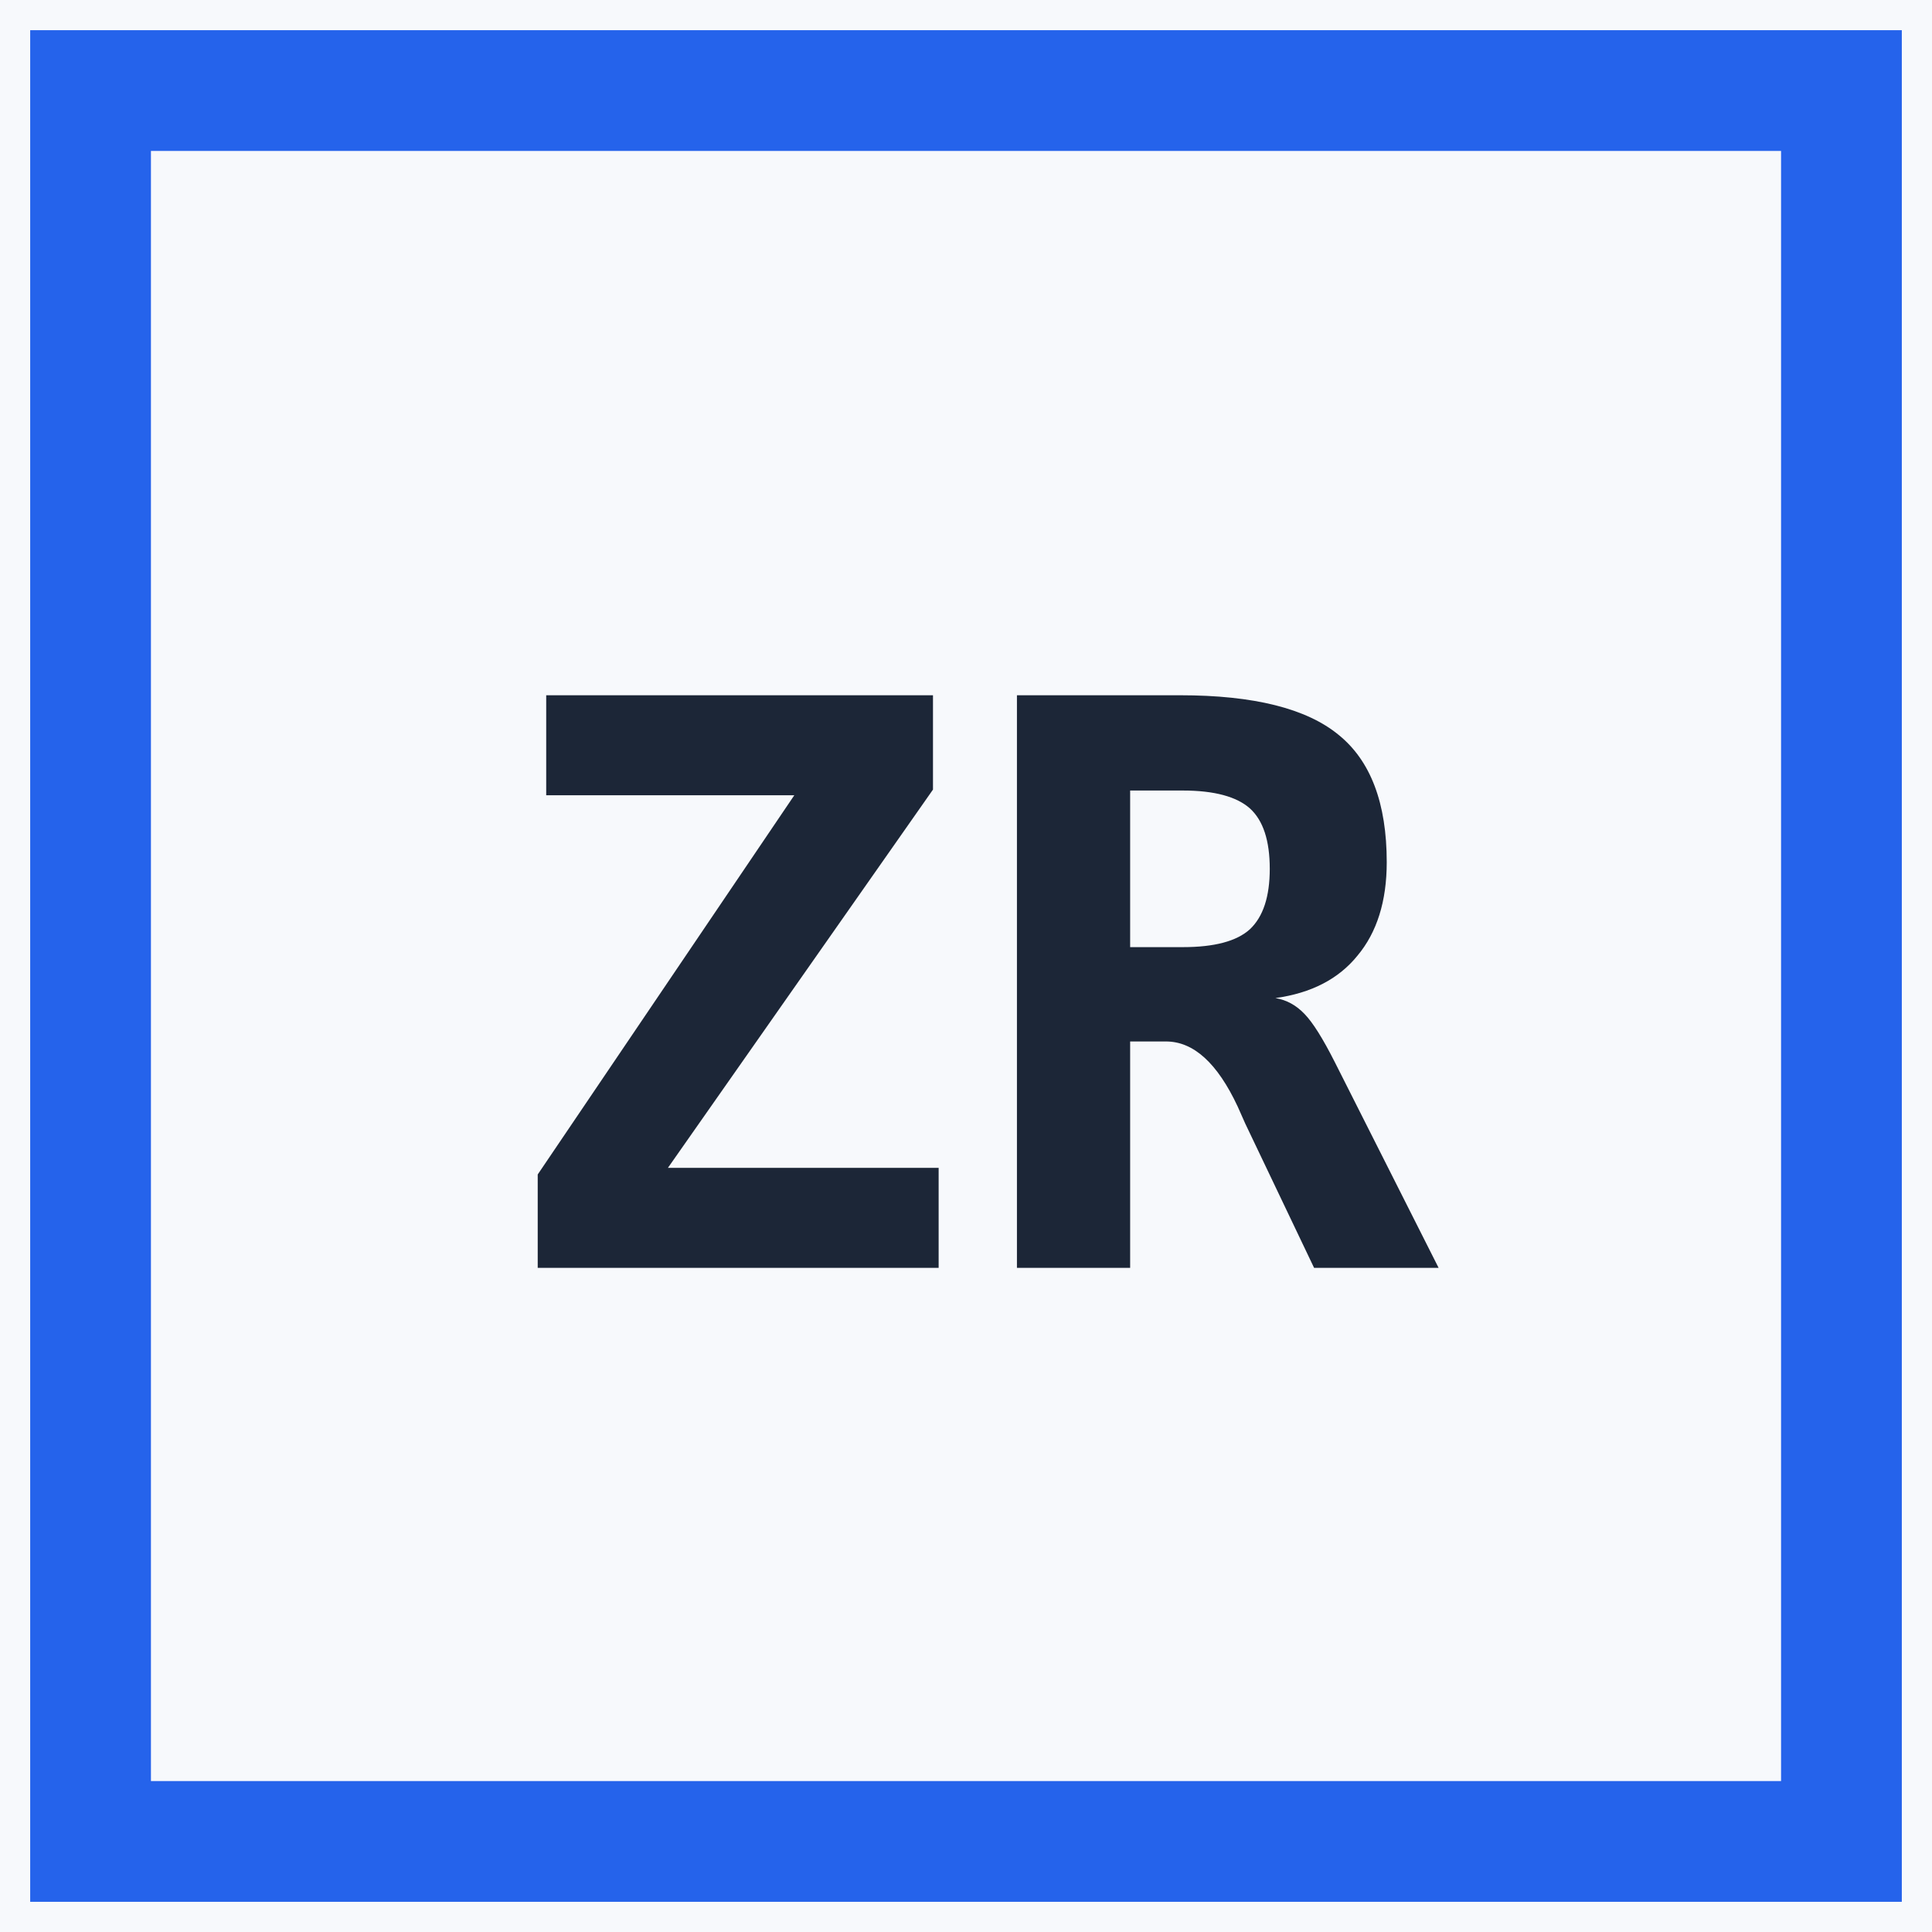
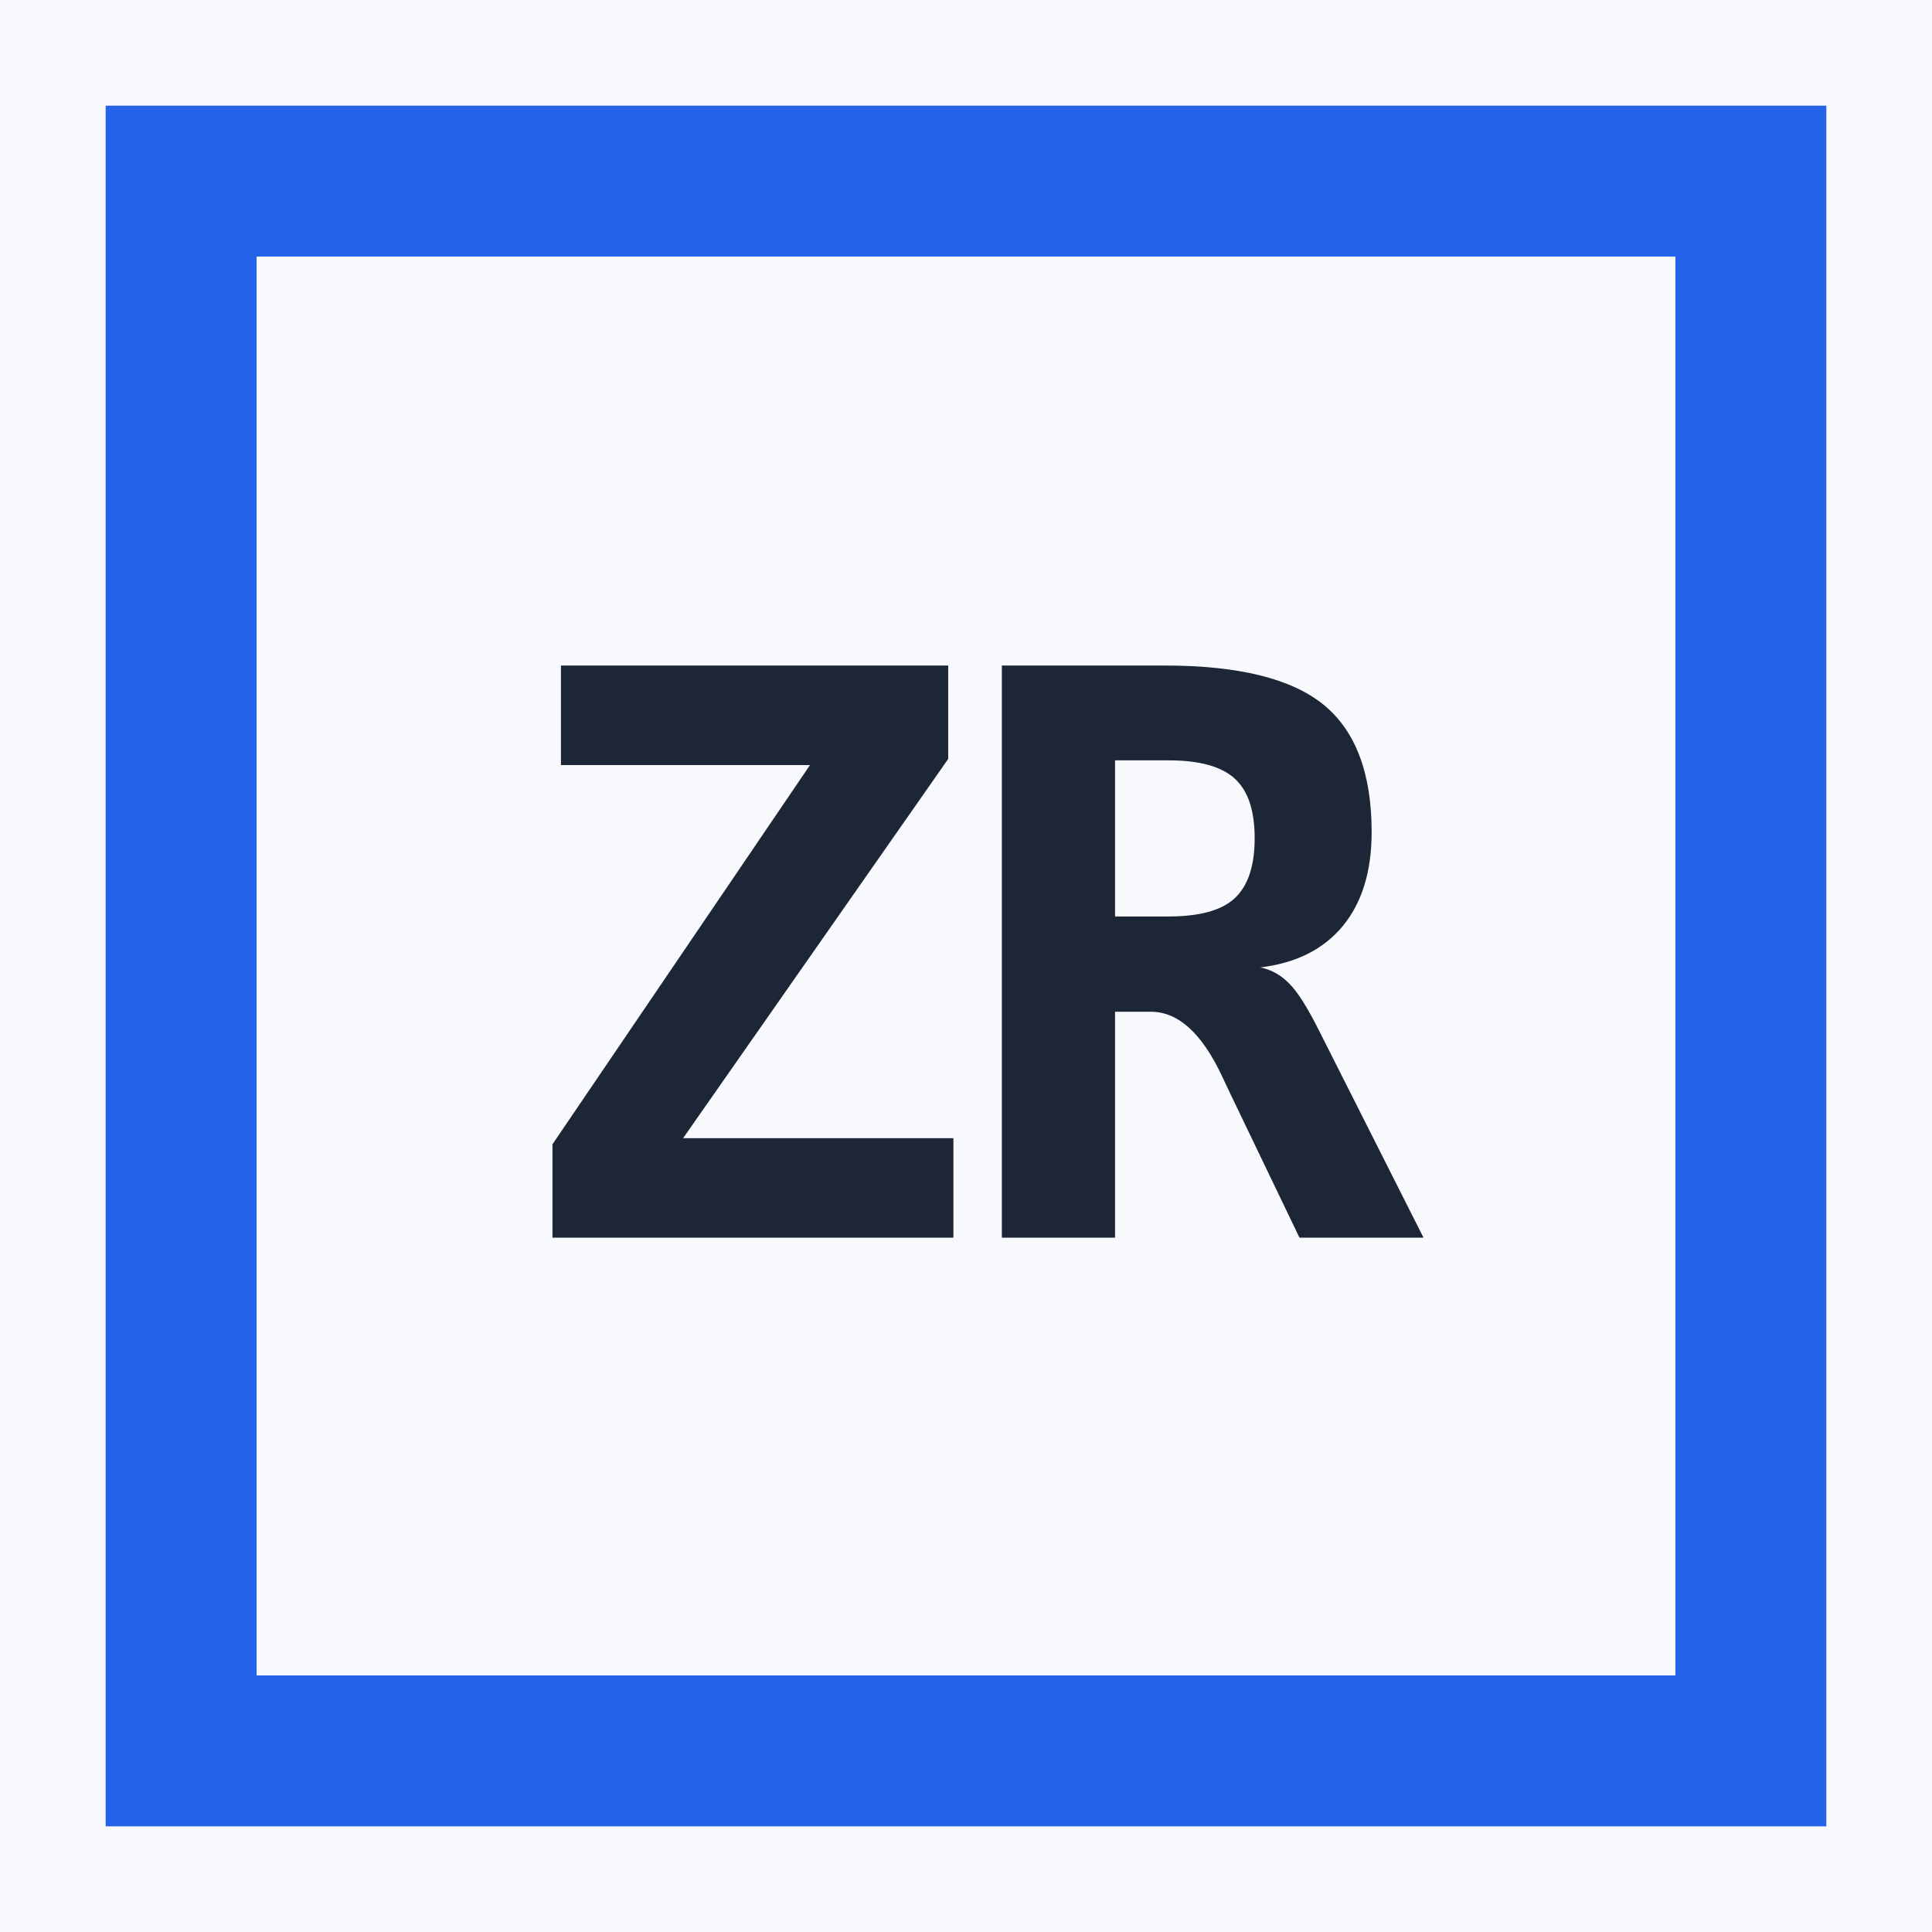
- <svg xmlns="http://www.w3.org/2000/svg" viewBox="0 0 32 32">
-   <rect width="32" height="32" fill="#f7f9fc" />
-   <rect x="1.5" y="1.5" width="29" height="29" fill="none" stroke="#2563eb" stroke-width="2" />
-   <text x="16" y="21" font-family="monospace" font-size="13" font-weight="bold" fill="#1c2637" text-anchor="middle">ZR</text>
+ <svg xmlns="http://www.w3.org/2000/svg" viewBox="0 0 64 64">
+   <rect width="64" height="64" fill="#f7f9fc" />
+   <rect x="6" y="6" width="52" height="52" fill="none" stroke="#2563eb" stroke-width="5" />
+   <text x="32" y="41" font-family="ui-monospace, SFMono-Regular, Menlo, Consolas, monospace" font-size="26" font-weight="700" letter-spacing="-1" fill="#1c2637" text-anchor="middle">ZR</text>
</svg>
